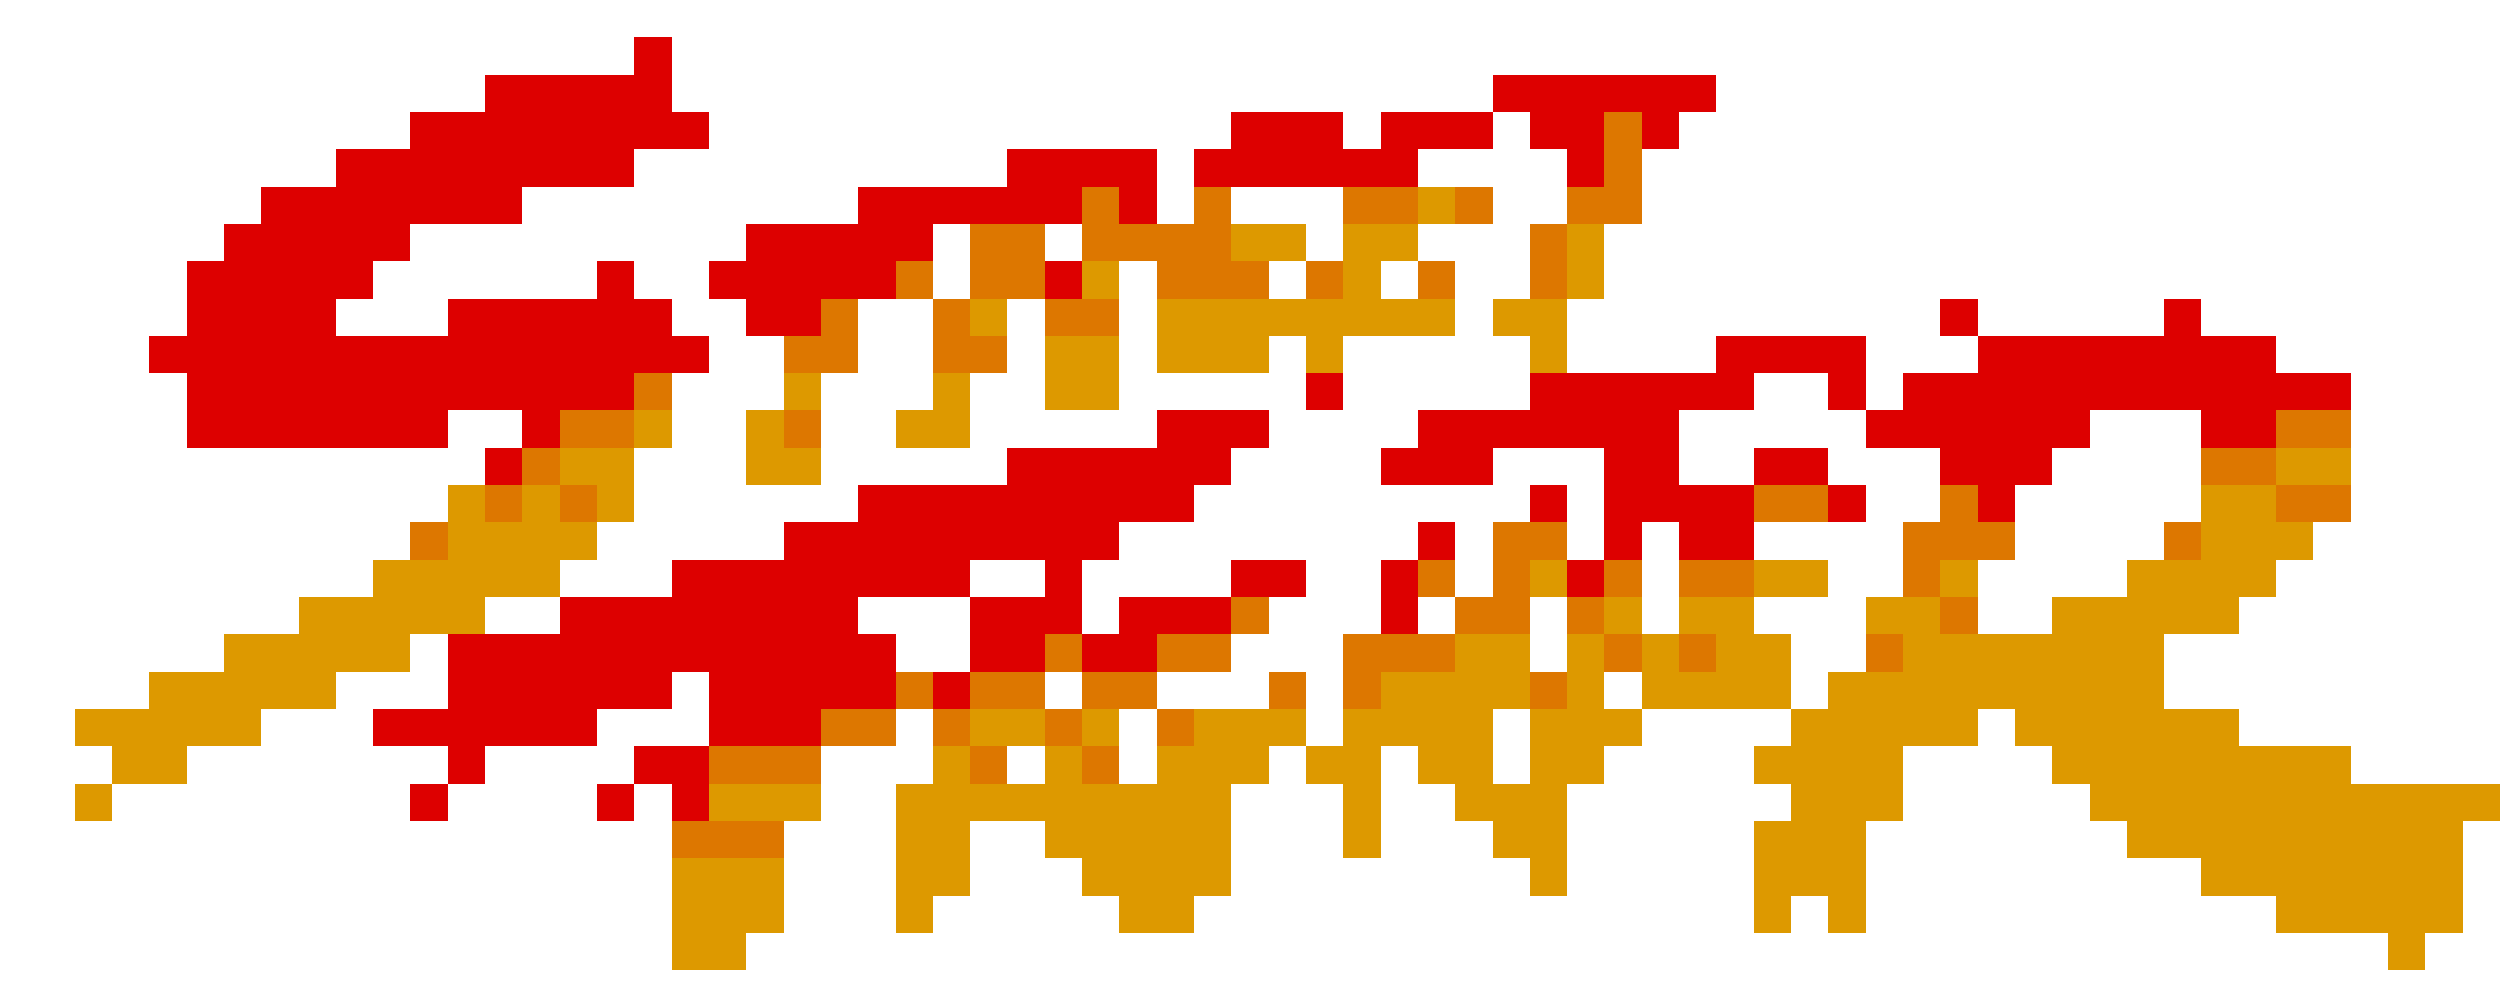
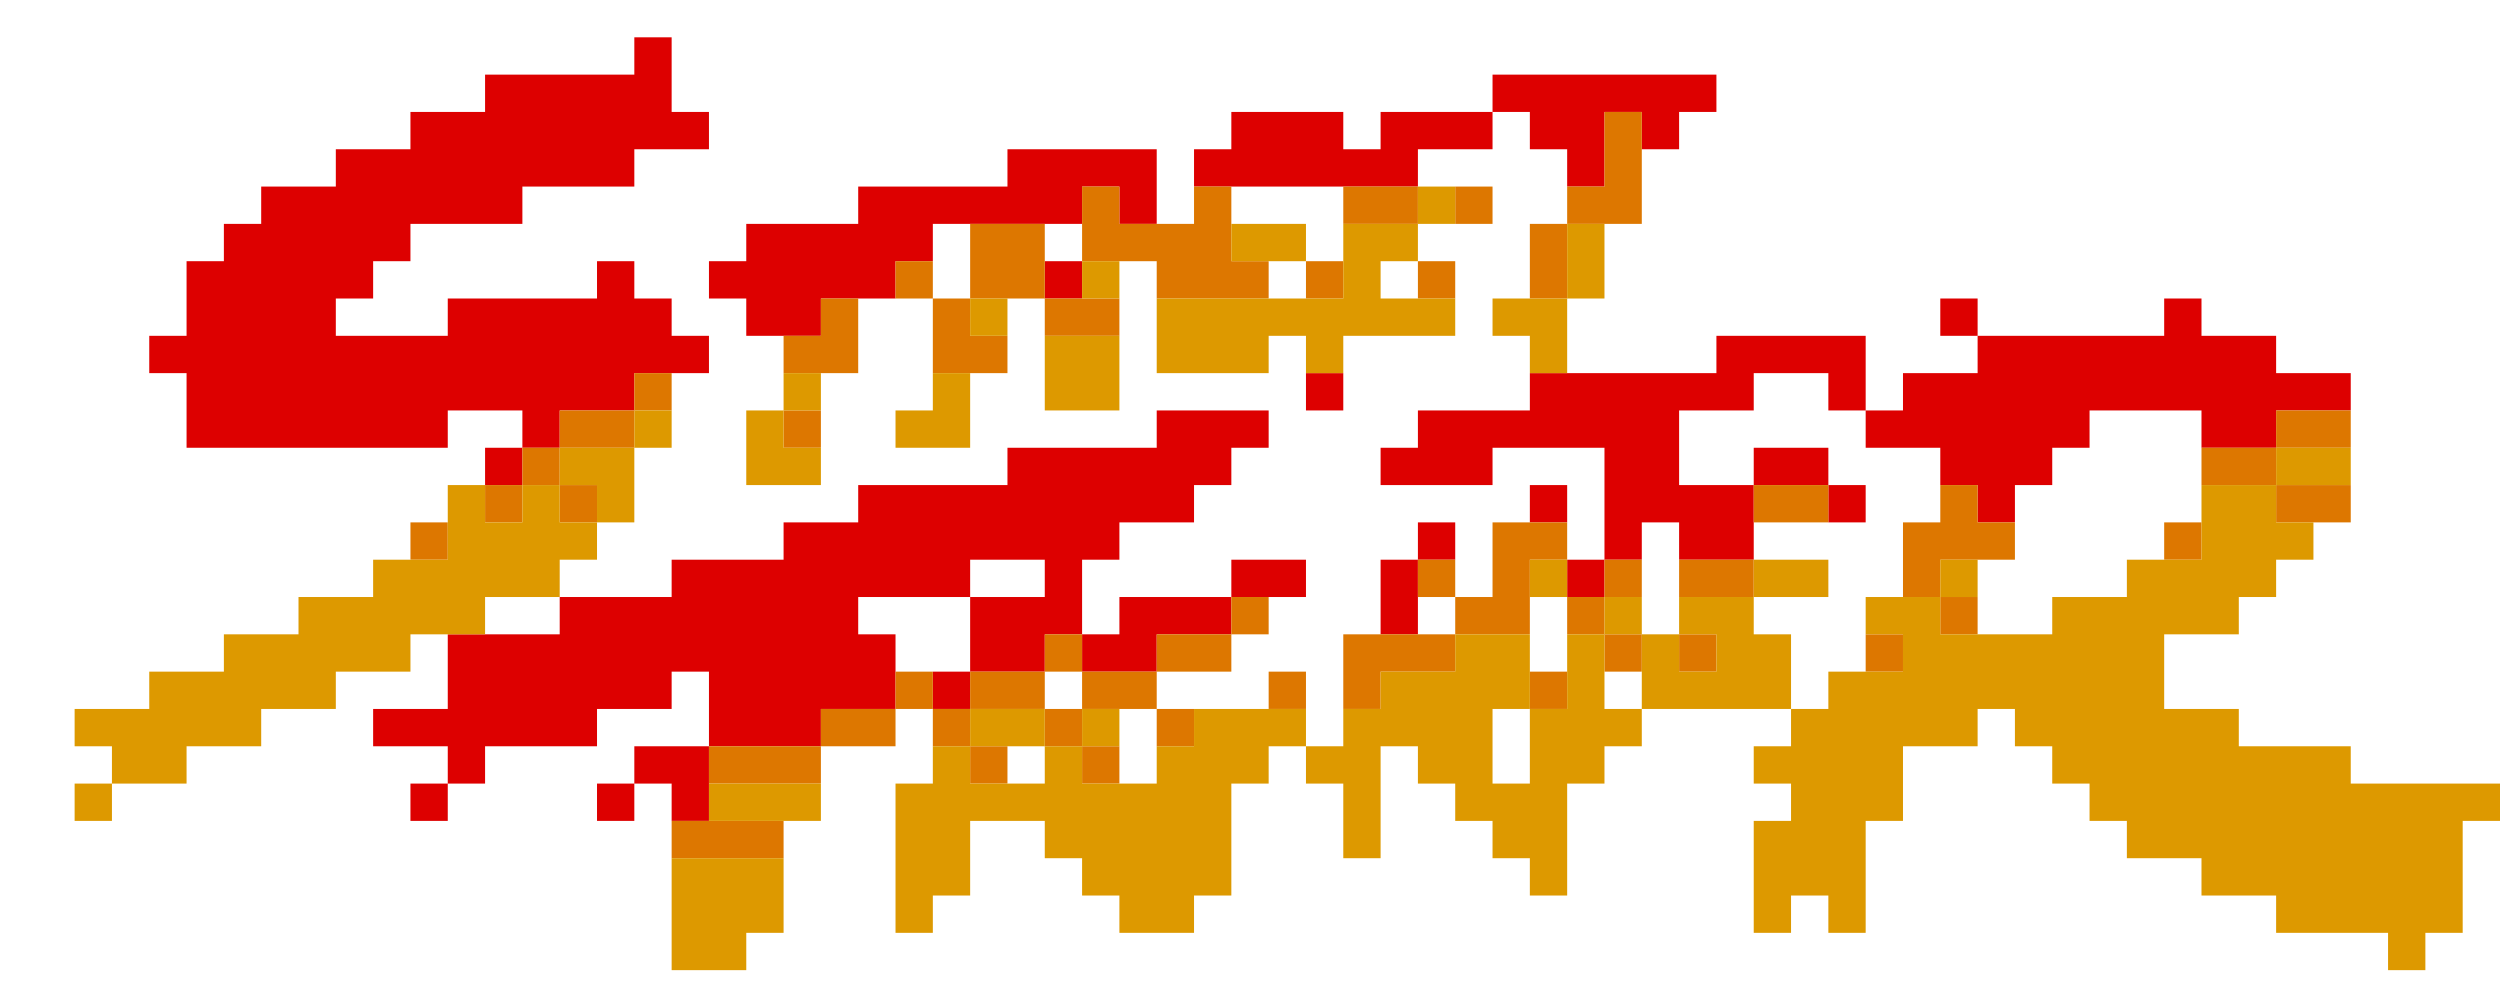
- <svg xmlns="http://www.w3.org/2000/svg" viewBox="0 -0.5 67 27" shape-rendering="crispEdges">
+ <svg xmlns="http://www.w3.org/2000/svg" viewBox="0 -0.5 67 27" shapeRendering="crispEdges">
  <path stroke="#dd0000" d="M17 1h1M13 2h5M40 2h6M11 3h8M33 3h3M37 3h3M41 3h2M44 3h1M9 4h8M27 4h4M32 4h6M42 4h1M7 5h7M23 5h6M30 5h1M6 6h5M20 6h5M5 7h5M16 7h1M19 7h5M28 7h1M5 8h4M12 8h6M20 8h2M52 8h1M58 8h1M4 9h15M46 9h4M53 9h8M5 10h12M35 10h1M41 10h6M49 10h1M51 10h12M5 11h7M14 11h1M31 11h3M38 11h7M50 11h6M59 11h2M13 12h1M27 12h6M37 12h3M43 12h2M47 12h2M52 12h3M23 13h9M41 13h1M43 13h4M49 13h1M53 13h1M21 14h9M38 14h1M43 14h1M45 14h2M18 15h8M28 15h1M33 15h2M37 15h1M42 15h1M15 16h8M26 16h3M30 16h3M37 16h1M12 17h12M26 17h2M29 17h2M12 18h6M19 18h5M25 18h1M10 19h6M19 19h3M12 20h1M17 20h2M11 21h1M16 21h1M18 21h1" />
  <path stroke="#dd7700" d="M43 3h1M43 4h1M29 5h1M32 5h1M36 5h2M39 5h1M42 5h2M26 6h2M29 6h4M41 6h1M24 7h1M26 7h2M31 7h3M35 7h1M38 7h1M41 7h1M22 8h1M25 8h1M28 8h2M21 9h2M25 9h2M17 10h1M15 11h2M21 11h1M61 11h2M14 12h1M59 12h2M13 13h1M15 13h1M47 13h2M52 13h1M61 13h2M11 14h1M40 14h2M51 14h3M58 14h1M38 15h1M40 15h1M43 15h1M45 15h2M51 15h1M33 16h1M39 16h2M42 16h1M52 16h1M28 17h1M31 17h2M36 17h3M43 17h1M45 17h1M50 17h1M24 18h1M26 18h2M29 18h2M34 18h1M36 18h1M41 18h1M22 19h2M25 19h1M28 19h1M31 19h1M19 20h3M26 20h1M29 20h1M18 22h3" />
  <path stroke="#dd9900" d="M38 5h1M33 6h2M36 6h2M42 6h1M29 7h1M36 7h1M42 7h1M26 8h1M31 8h8M40 8h2M28 9h2M31 9h3M35 9h1M41 9h1M21 10h1M25 10h1M28 10h2M17 11h1M20 11h1M24 11h2M15 12h2M20 12h2M61 12h2M12 13h1M14 13h1M16 13h1M59 13h2M12 14h4M59 14h3M10 15h5M41 15h1M47 15h2M52 15h1M57 15h4M8 16h5M43 16h1M45 16h2M50 16h2M55 16h5M6 17h5M39 17h2M42 17h1M44 17h1M46 17h2M51 17h7M4 18h5M37 18h4M42 18h1M44 18h4M49 18h9M2 19h5M26 19h2M29 19h1M32 19h3M36 19h4M41 19h3M48 19h5M54 19h6M3 20h2M25 20h1M28 20h1M31 20h3M35 20h2M38 20h2M41 20h2M47 20h4M55 20h8M2 21h1M19 21h3M24 21h9M36 21h1M39 21h3M48 21h3M56 21h11M24 22h2M28 22h5M36 22h1M40 22h2M47 22h3M57 22h9M18 23h3M24 23h2M29 23h4M41 23h1M47 23h3M59 23h7M18 24h3M24 24h1M30 24h2M47 24h1M49 24h1M61 24h5M18 25h2M64 25h1" />
</svg>
